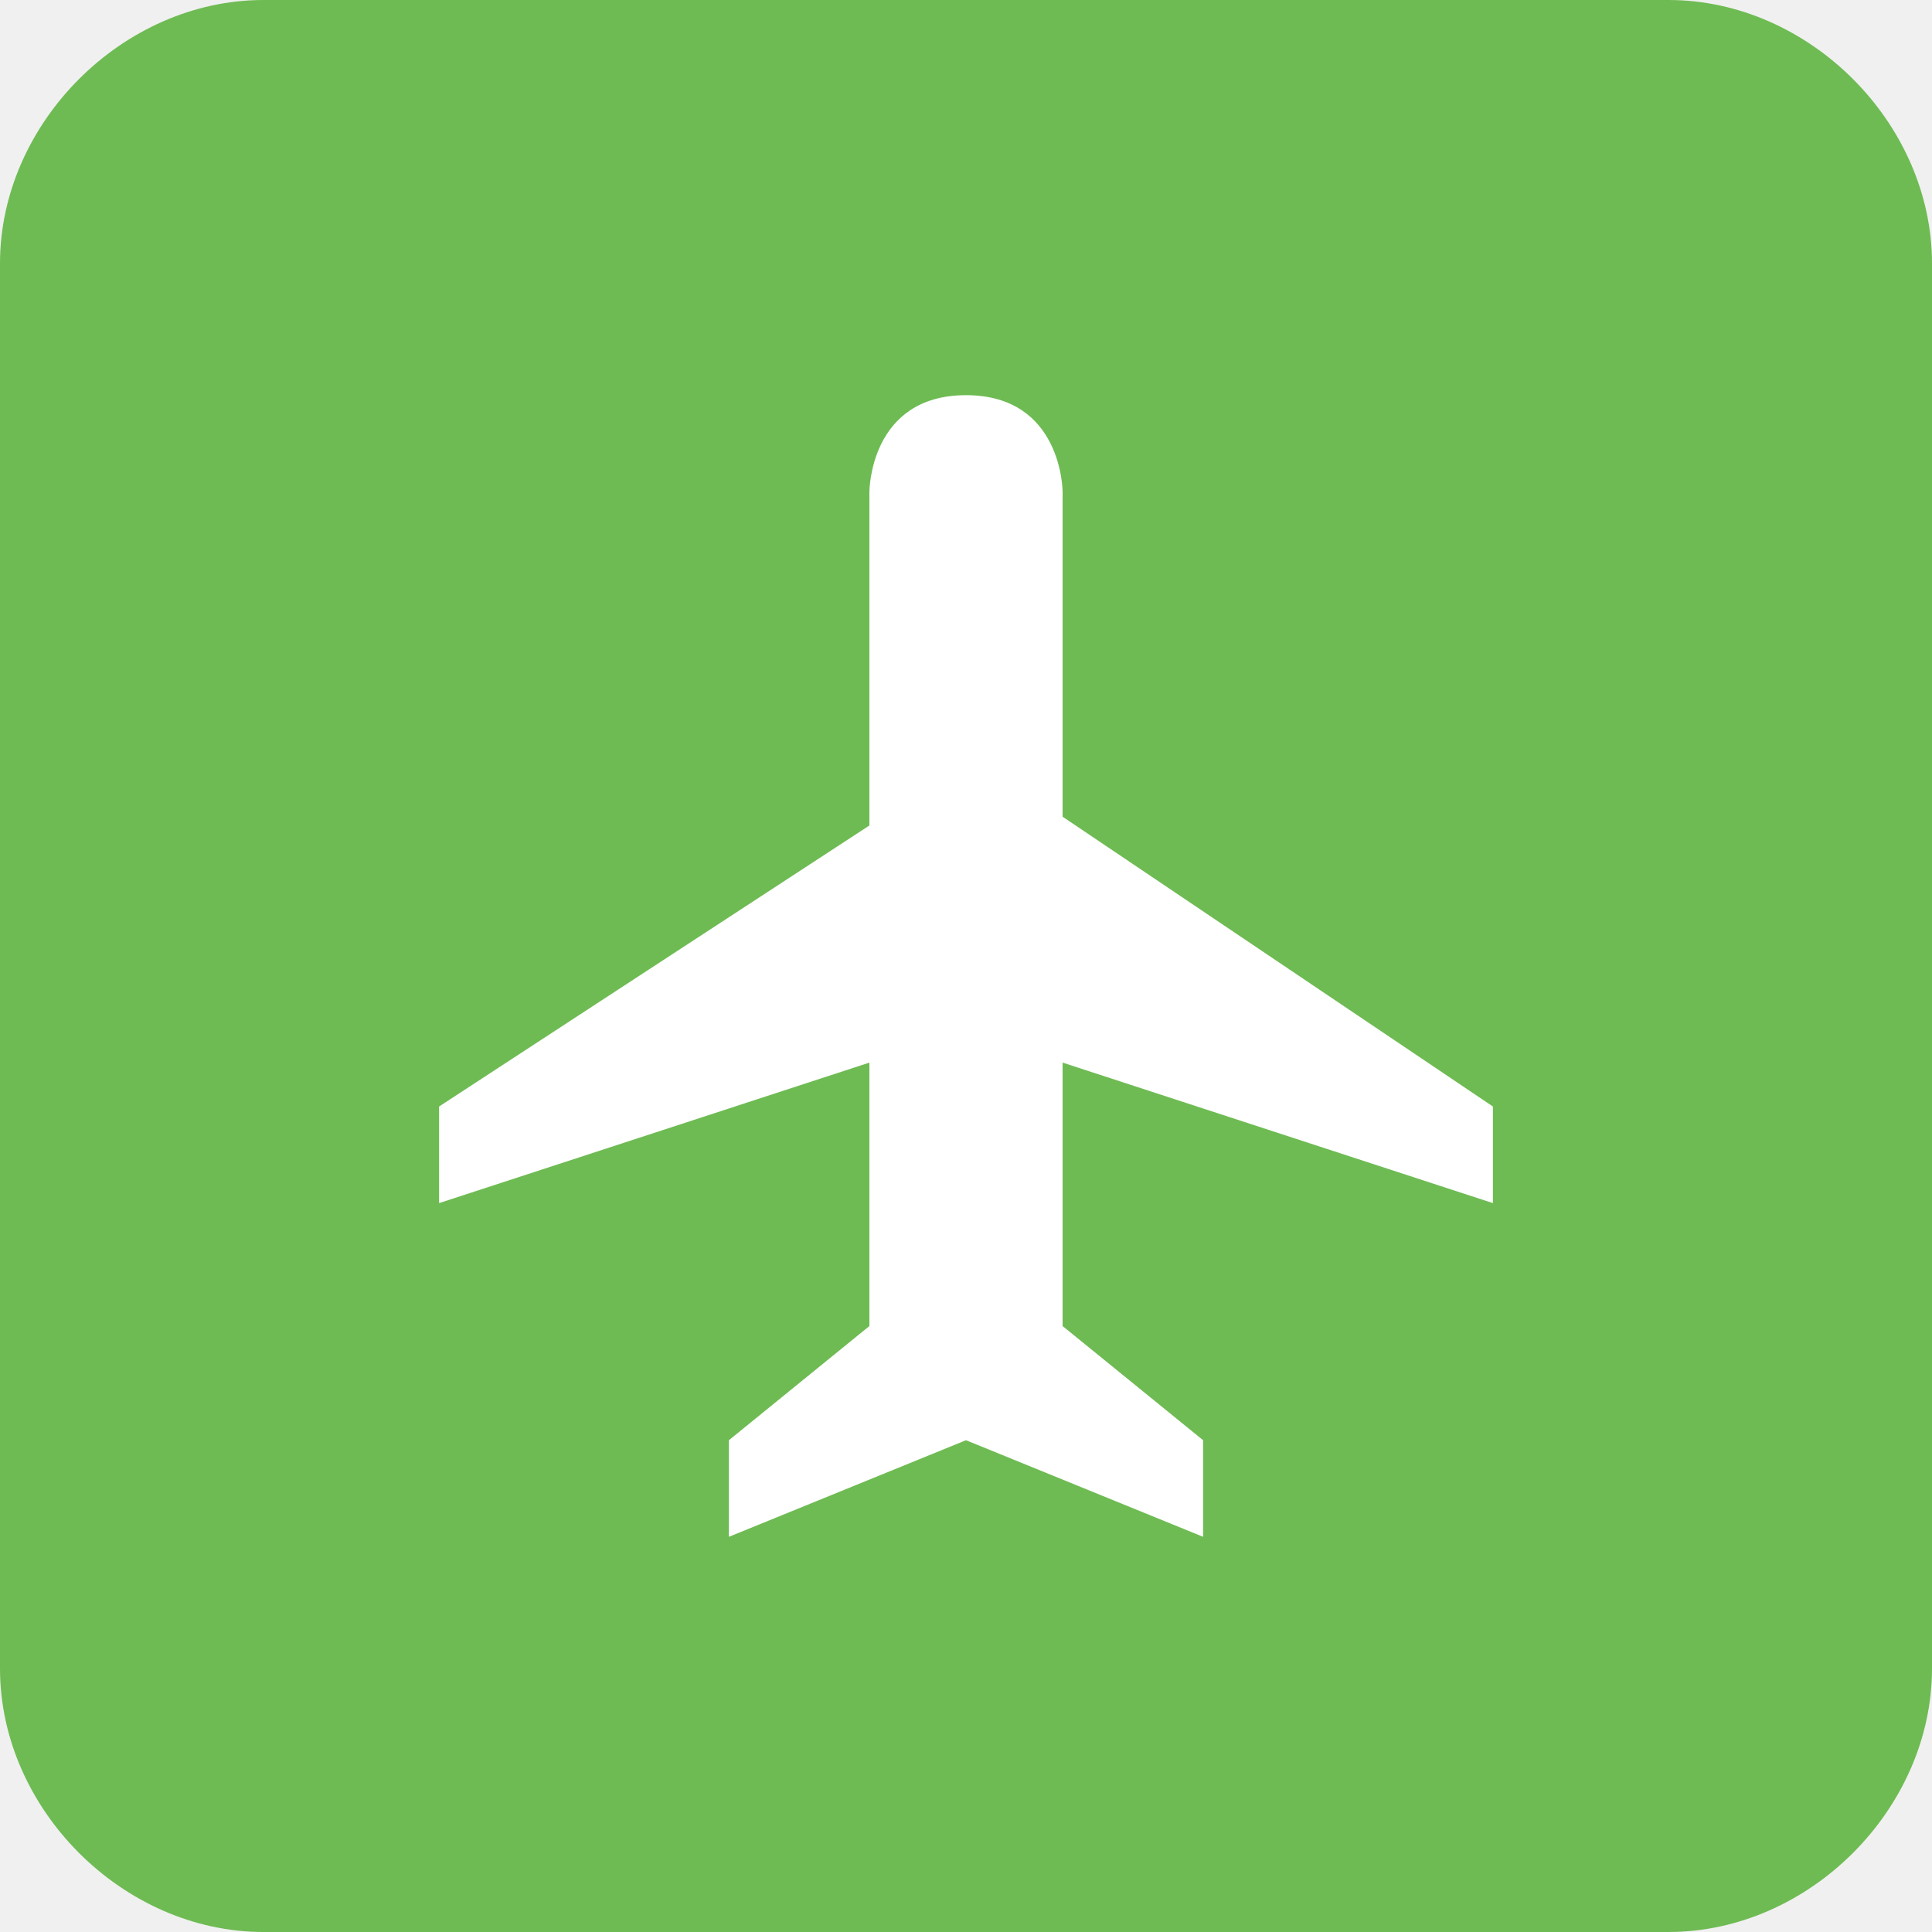
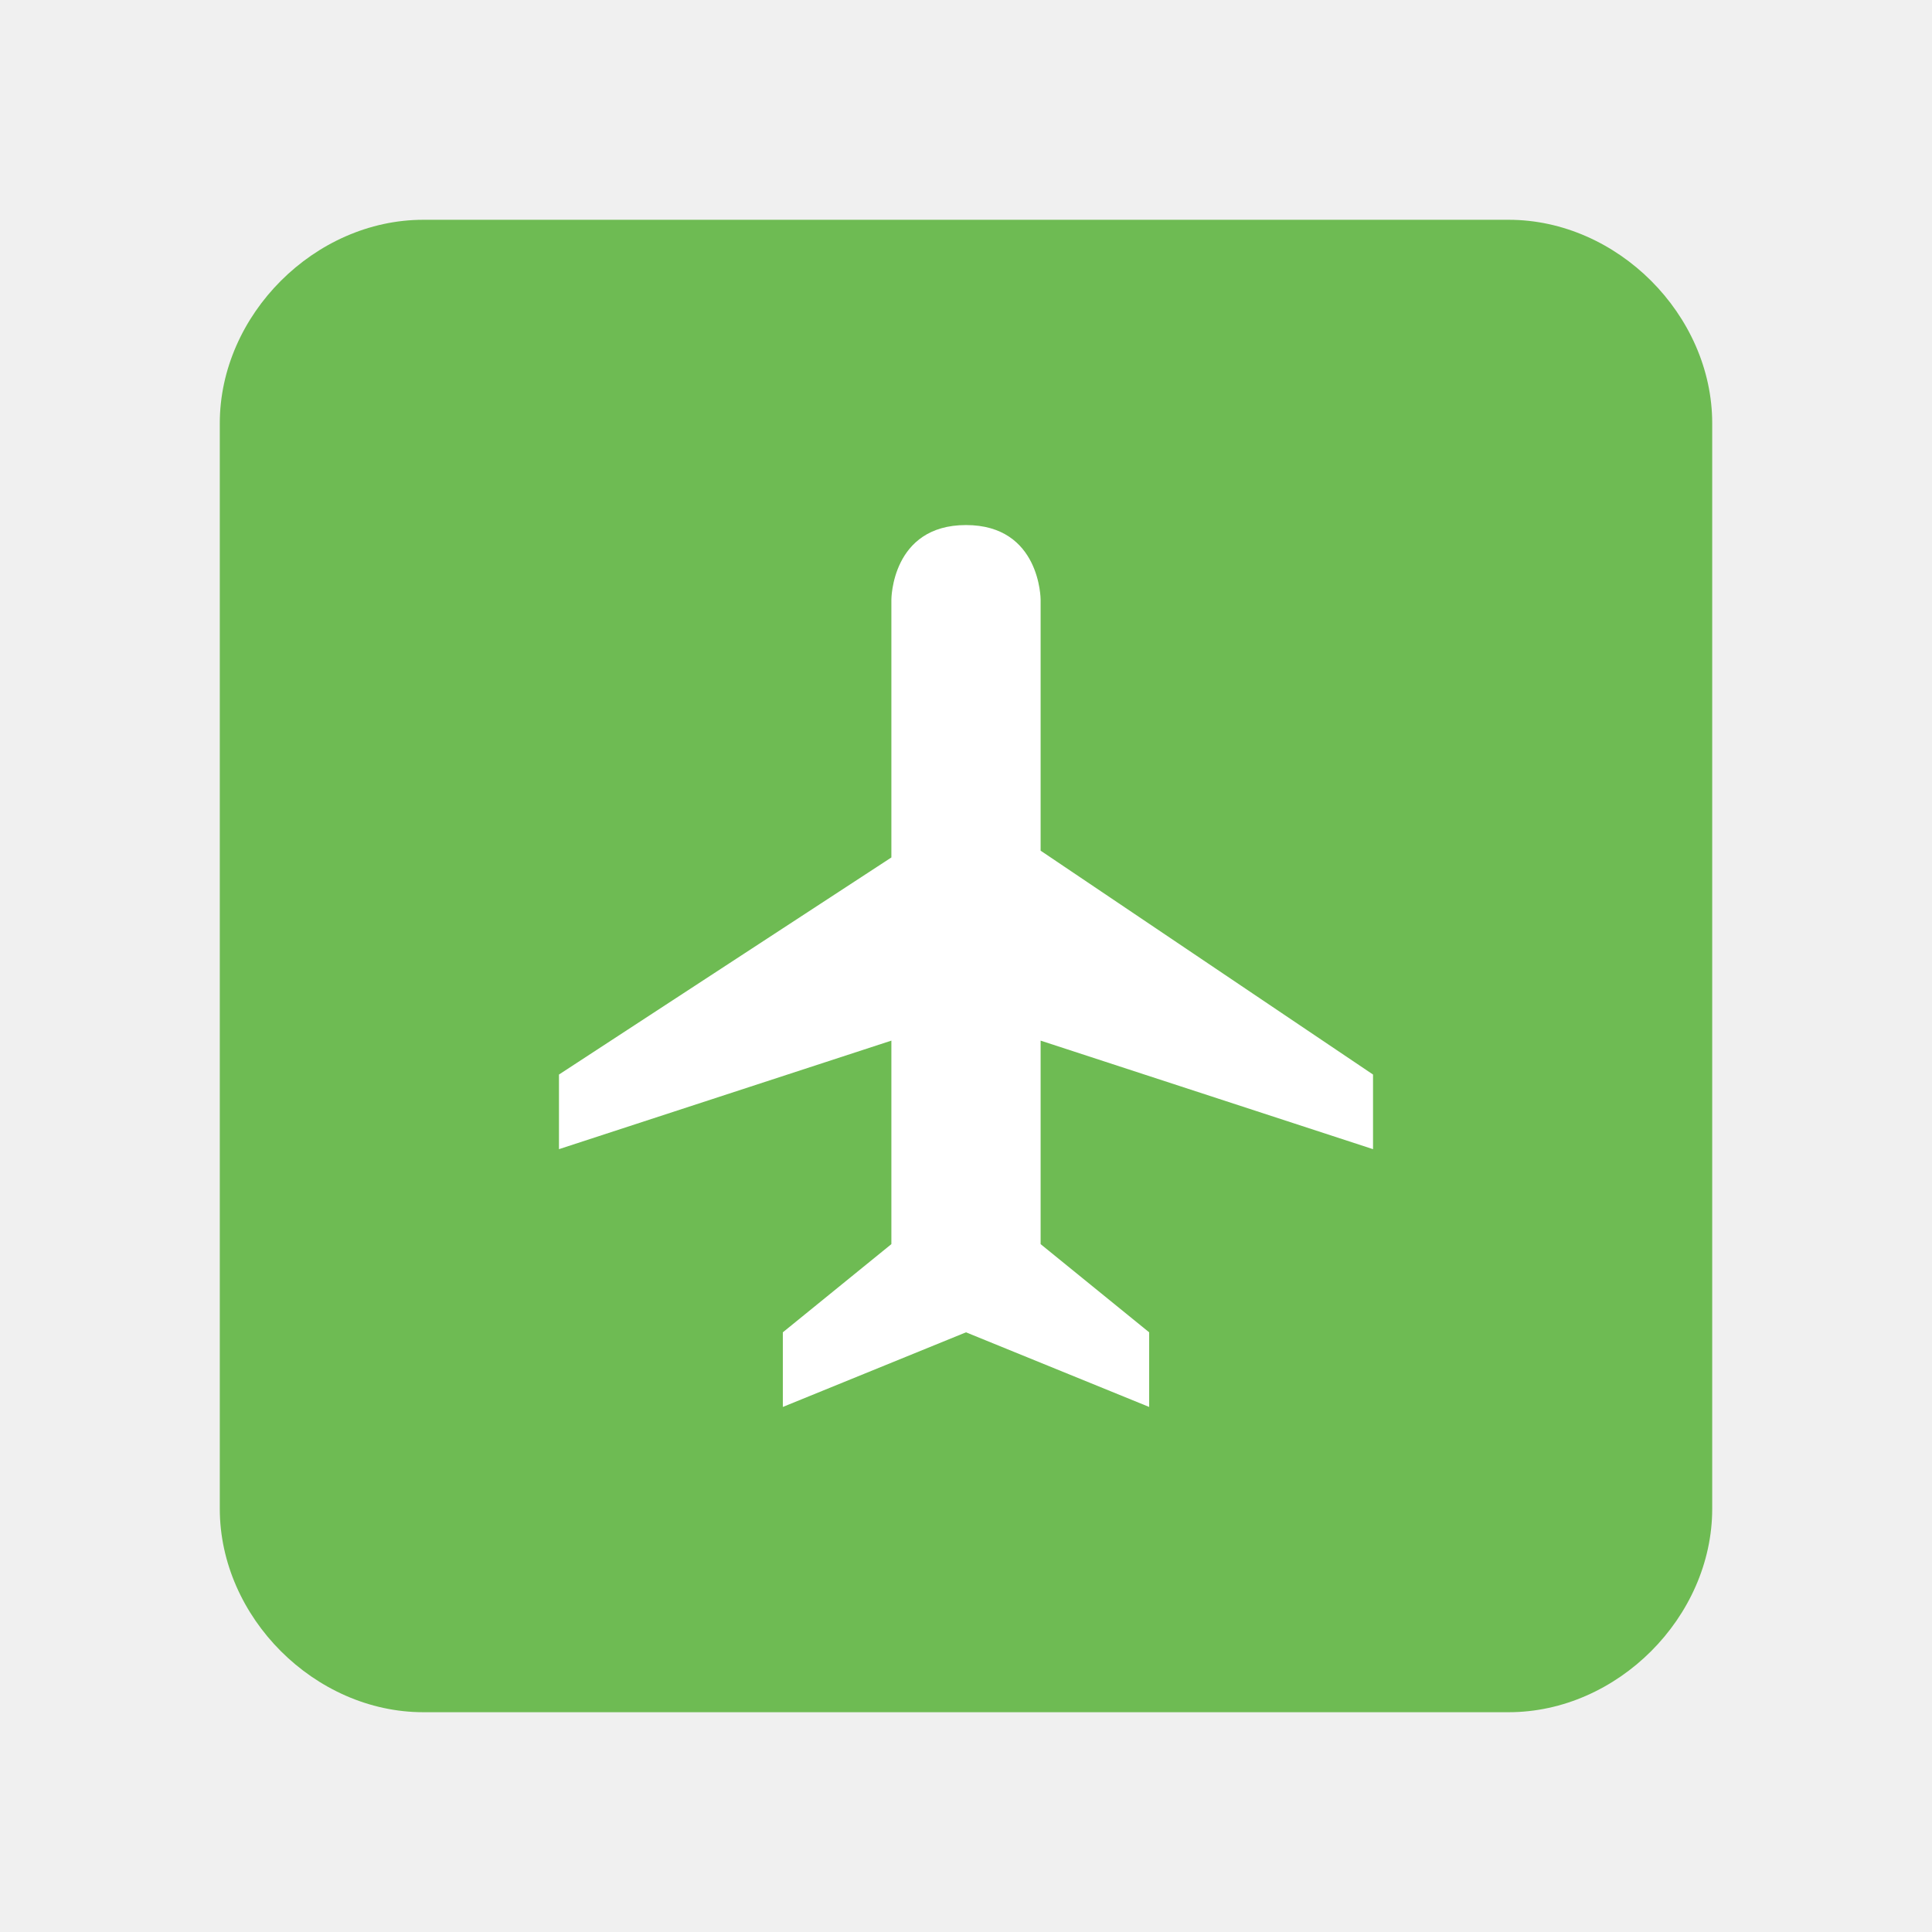
- <svg xmlns="http://www.w3.org/2000/svg" width="200" height="200" viewBox="0 0 1024 1024">
-   <path fill="#6EBB53" d="M884.364 1024H139.636C65.164 1024 0 958.836 0 884.364V139.636C0 65.164 65.164 0 139.636 0h744.728C958.836 0 1024 65.164 1024 139.636v744.728C1024 958.836 958.836 1024 884.364 1024z" />
-   <path fill="#FFF" d="M791.273 637.673v-51.2L563.2 432.873V260.655s0-51.2-51.2-51.2-51.2 51.2-51.2 51.2v176.872L232.727 586.473v51.2L460.8 563.2v139.636l-74.473 60.51v51.2L512 763.345l125.673 51.2v-51.2l-74.473-60.51V563.2l228.073 74.473zm0 0" />
+ <svg xmlns="http://www.w3.org/2000/svg" class="icon" viewBox="0 0 1024 1024" width="81" height="81">
+   <path d="M799.642 907.508H224.358c-57.528 0-107.866-50.338-107.866-107.866V224.358c0-57.528 50.338-107.866 107.866-107.866h575.284c57.528 0 107.866 50.338 107.866 107.866v575.284c0 57.528-50.338 107.866-107.866 107.866z" fill="#6EBB53" />
+   <path d="M727.732 609.08v-39.551L551.55 450.876V317.842s0-39.55-39.551-39.55-39.55 39.55-39.55 39.55v136.63L296.267 569.528v39.55l176.181-57.528v107.865l-57.528 46.743v39.55L512 706.159l97.08 39.55v-39.55l-57.53-46.743V551.551l176.182 57.528zm0 0" fill="#FFF" />
</svg>
